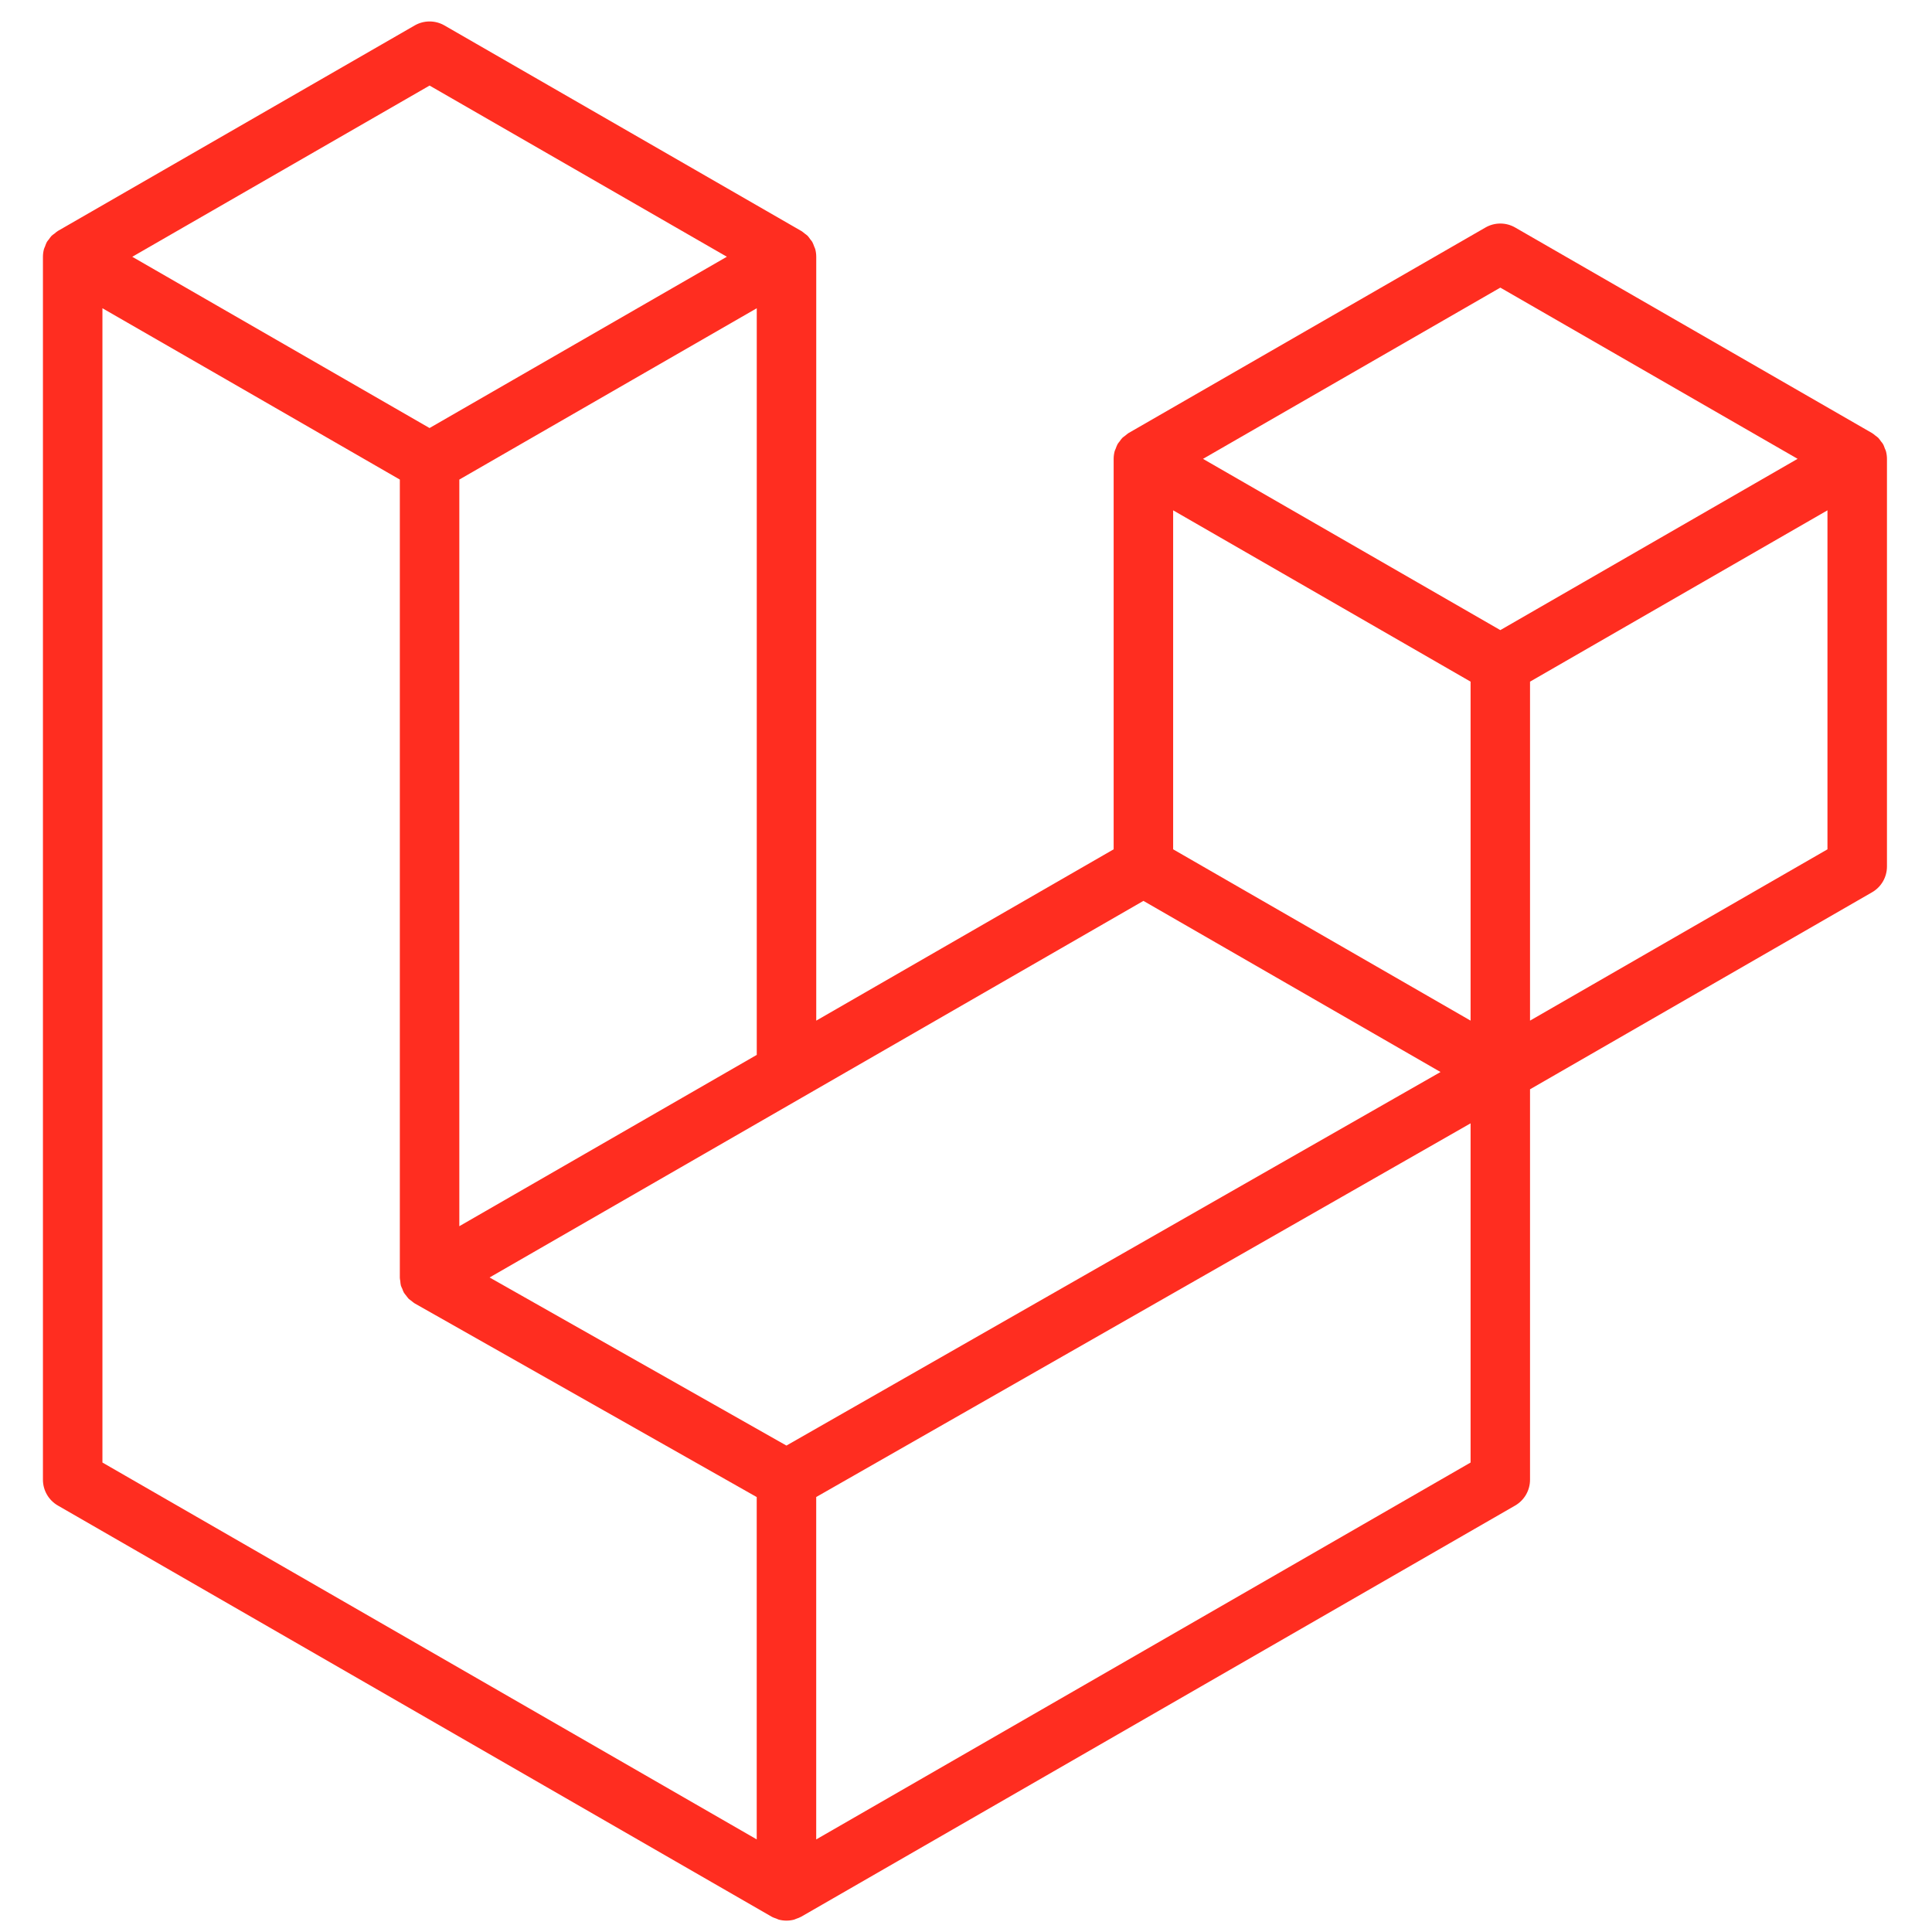
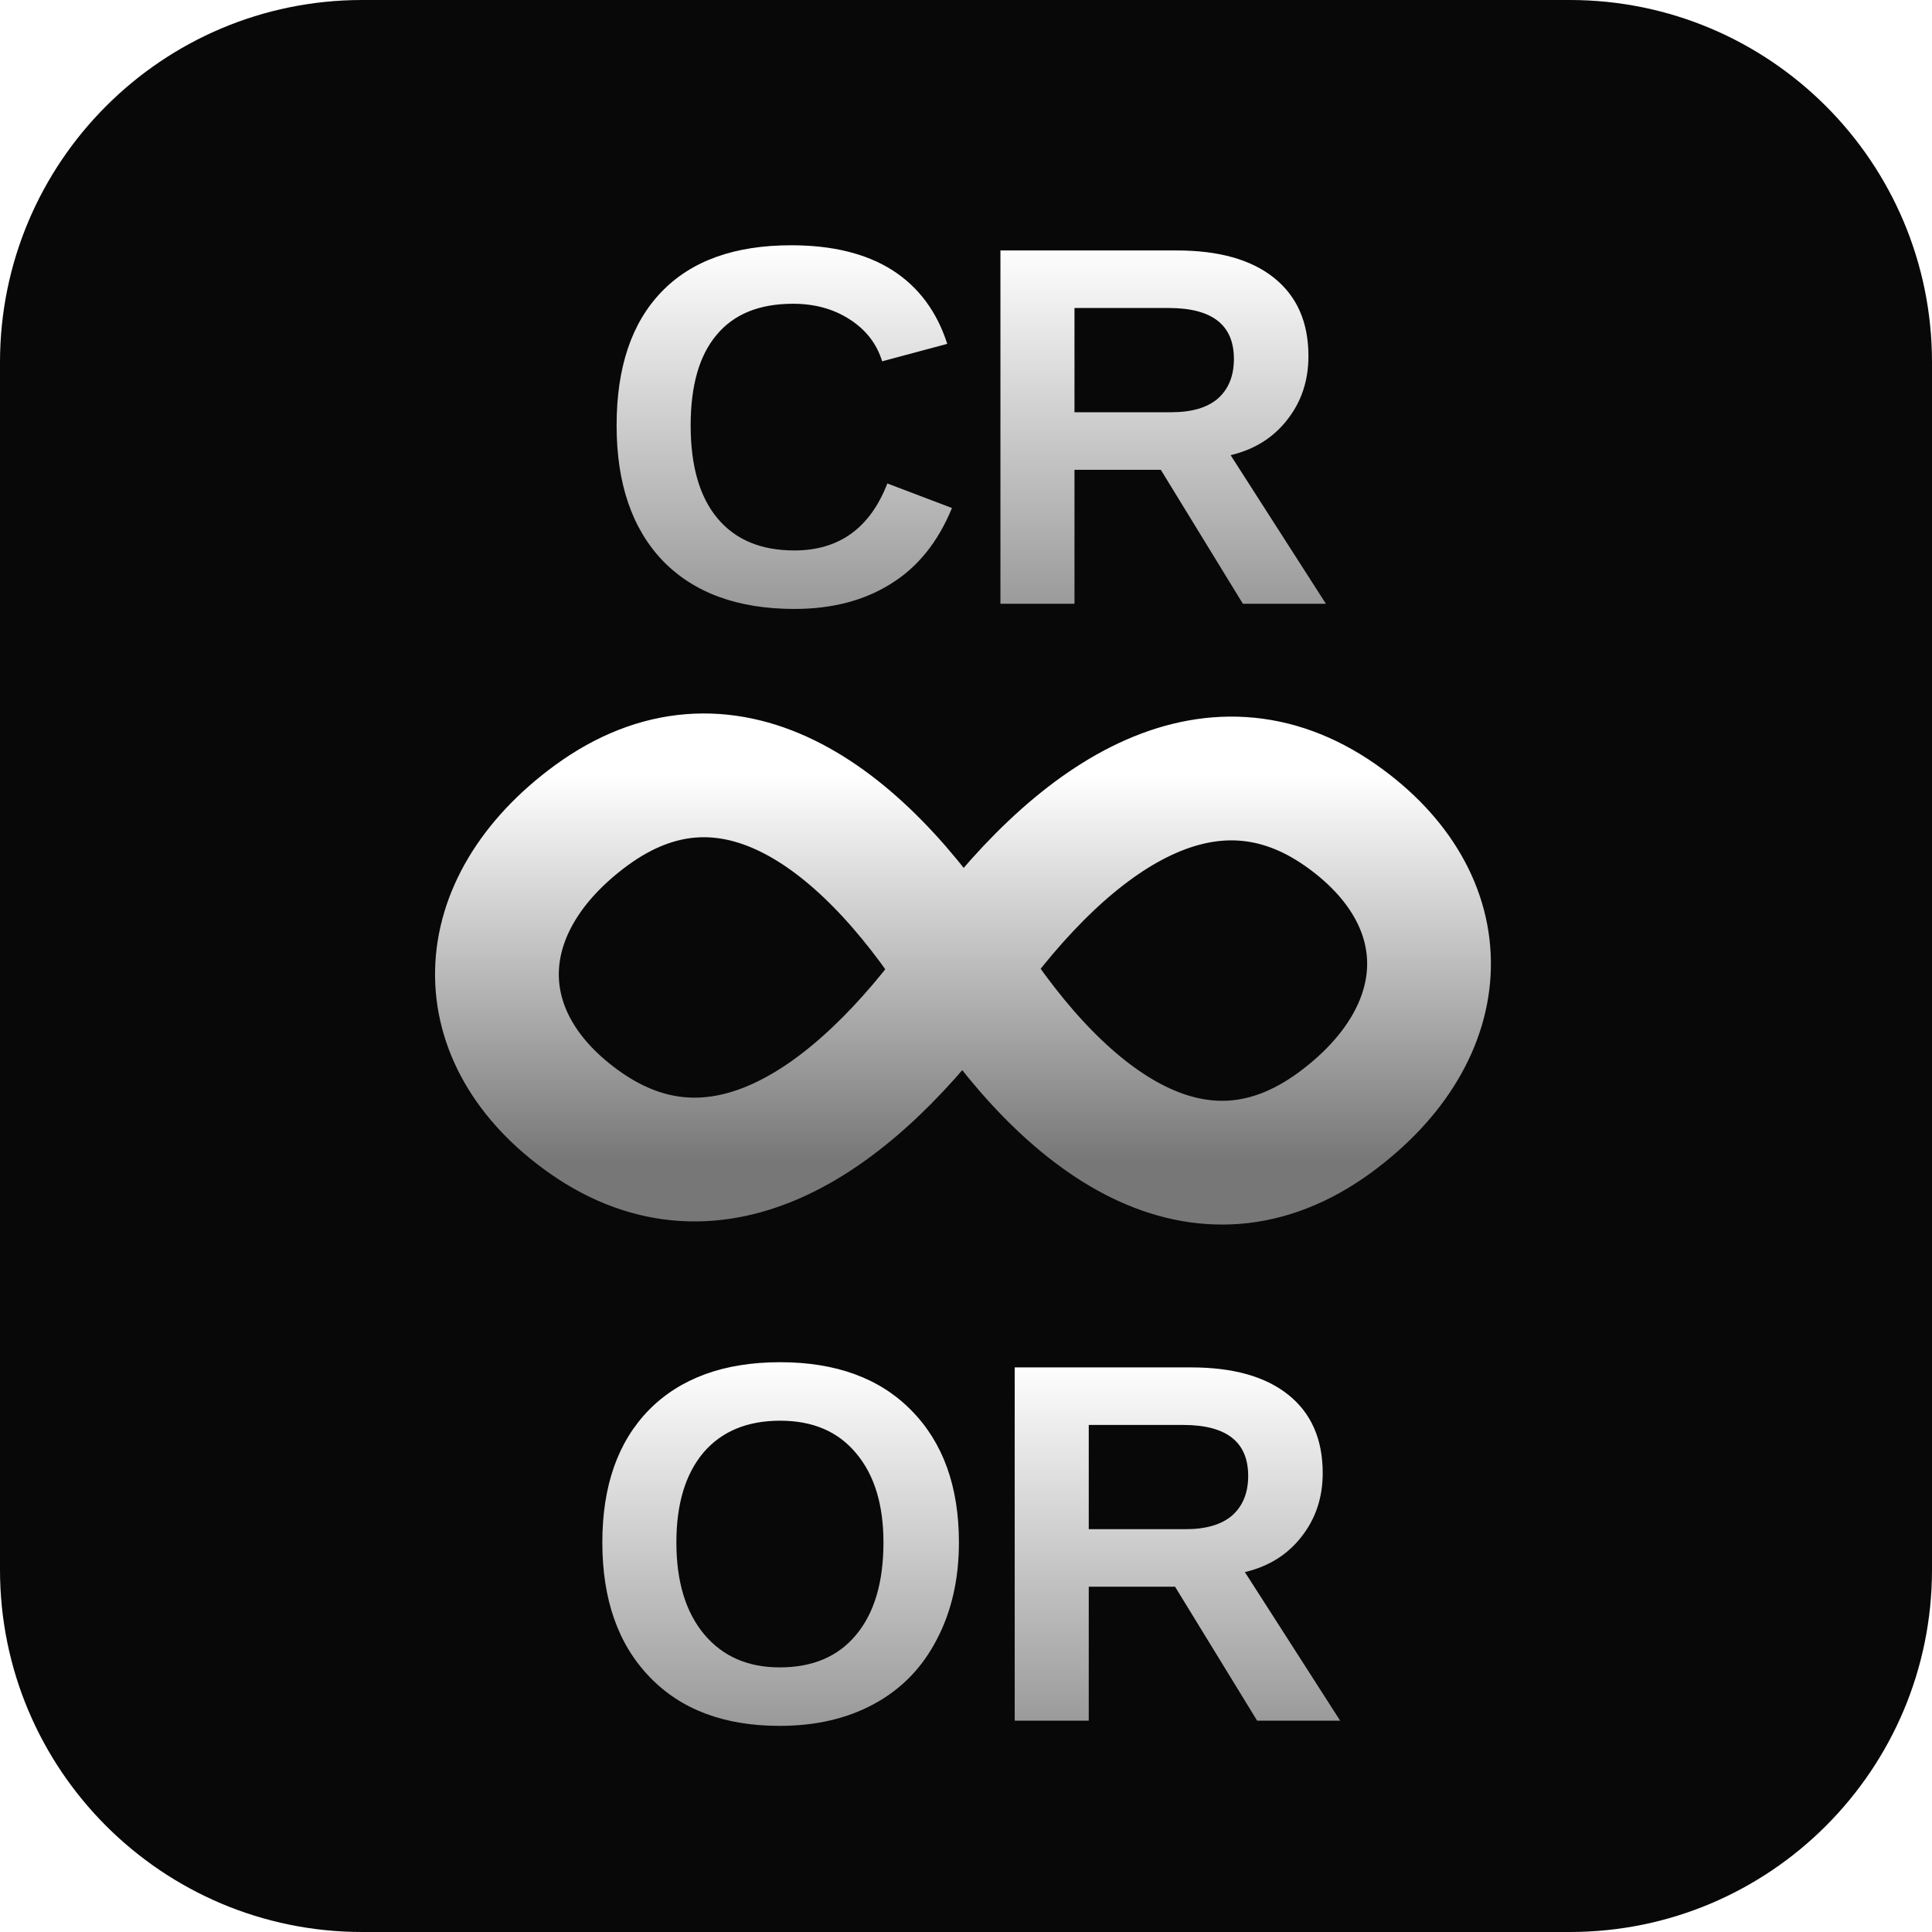
- <svg xmlns="http://www.w3.org/2000/svg" width="166" height="166" viewBox="0 0 166 166" fill="none">
-   <path fill-rule="evenodd" clip-rule="evenodd" d="M162.041 38.759C162.099 38.977 162.129 39.201 162.13 39.426V74.452C162.13 74.902 162.011 75.344 161.786 75.733C161.561 76.122 161.237 76.444 160.847 76.668L131.462 93.594V127.141C131.462 128.054 130.977 128.897 130.186 129.357L68.847 164.683C68.707 164.763 68.554 164.814 68.401 164.868C68.343 164.887 68.289 164.922 68.228 164.938C67.8 165.051 67.349 165.051 66.92 164.938C66.85 164.919 66.786 164.881 66.719 164.855C66.579 164.804 66.432 164.76 66.298 164.683L4.972 129.357C4.583 129.133 4.259 128.81 4.034 128.421C3.808 128.032 3.69 127.591 3.689 127.141L3.689 22.063C3.689 21.834 3.721 21.61 3.779 21.393C3.798 21.32 3.843 21.253 3.868 21.179C3.916 21.045 3.961 20.908 4.031 20.783C4.079 20.7 4.149 20.633 4.206 20.557C4.28 20.454 4.347 20.349 4.433 20.26C4.506 20.186 4.602 20.132 4.685 20.068C4.778 19.992 4.861 19.909 4.966 19.848L35.633 2.185C36.022 1.961 36.462 1.844 36.91 1.844C37.358 1.844 37.798 1.961 38.186 2.185L68.851 19.848H68.857C68.959 19.912 69.045 19.992 69.138 20.065C69.221 20.129 69.313 20.186 69.387 20.257C69.476 20.349 69.54 20.454 69.616 20.557C69.671 20.633 69.744 20.7 69.789 20.783C69.862 20.911 69.904 21.045 69.955 21.179C69.98 21.253 70.025 21.32 70.044 21.396C70.103 21.614 70.133 21.838 70.133 22.063V87.694L95.686 72.974V39.423C95.686 39.2 95.718 38.973 95.775 38.759C95.798 38.683 95.839 38.615 95.865 38.542C95.916 38.408 95.96 38.271 96.031 38.146C96.079 38.063 96.149 37.996 96.203 37.92C96.279 37.818 96.343 37.712 96.433 37.623C96.506 37.549 96.599 37.495 96.681 37.431C96.777 37.355 96.86 37.272 96.962 37.211L127.633 19.548C128.021 19.324 128.461 19.206 128.91 19.206C129.358 19.206 129.798 19.324 130.186 19.548L160.85 37.211C160.959 37.275 161.042 37.355 161.137 37.428C161.217 37.492 161.31 37.549 161.383 37.62C161.473 37.712 161.536 37.818 161.613 37.92C161.67 37.996 161.741 38.063 161.785 38.146C161.859 38.271 161.9 38.408 161.951 38.542C161.98 38.615 162.021 38.683 162.041 38.759ZM157.018 72.974V43.848L146.287 50.028L131.462 58.568V87.694L157.021 72.974H157.018ZM126.354 125.663V96.518L111.771 104.85L70.13 128.626V158.046L126.354 125.663ZM8.801 26.485V125.663L65.018 158.043V128.629L35.649 112L35.64 111.994L35.627 111.988C35.528 111.93 35.445 111.847 35.353 111.777C35.273 111.713 35.18 111.662 35.11 111.592L35.104 111.582C35.021 111.502 34.963 111.403 34.893 111.314C34.829 111.228 34.753 111.154 34.702 111.065L34.699 111.055C34.641 110.96 34.606 110.845 34.565 110.736C34.523 110.64 34.469 110.551 34.443 110.449C34.411 110.328 34.405 110.197 34.392 110.072C34.379 109.976 34.354 109.881 34.354 109.785V109.778V41.205L19.532 32.662L8.801 26.485ZM36.913 7.35L11.364 22.063L36.907 36.777L62.453 22.06L36.907 7.35H36.913ZM50.2 99.174L65.022 90.637V26.485L54.291 32.665L39.466 41.205V105.357L50.2 99.174ZM128.91 24.713L103.363 39.426L128.91 54.14L154.453 39.423L128.91 24.713ZM126.354 58.568L111.529 50.028L100.798 43.848V72.974L115.619 81.511L126.354 87.694V58.568ZM67.571 124.205L105.042 102.803L123.772 92.109L98.245 77.405L68.854 94.334L42.066 109.762L67.571 124.205Z" fill="#FF2D20" />
+ <svg xmlns="http://www.w3.org/2000/svg" viewBox="0 0 64 64">
+   <defs>
+     <linearGradient id="silver" x1="0" y1="0" x2="0" y2="1">
+       <stop offset="0" stop-color="#fff" />
+       <stop offset="1" stop-color="#999" />
+     </linearGradient>
+     <linearGradient id="infinity" x1="0" y1="1" x2="0" y2="0">
+       <stop offset="0" stop-color="#777" />
+       <stop offset="1" stop-color="#fff" />
+     </linearGradient>
+   </defs>
+   <rect width="64" height="64" rx="12" fill="#080808" />
+   <g fill="url(#silver)" font-family="Arial, Helvetica, sans-serif" font-size="17" font-weight="700" text-anchor="middle">
+     <text x="32" y="20">CR</text>
+     <text x="32" y="57">OR</text>
+   </g>
+   <path d="M31.8 32.1c-3.4-5.3-7.8-8.3-12.2-5.1-4.1 3-4.2 7.4-.2 10.2 4.3 3 8.8.1 12.5-5.1 3.7-5.2 8.2-8.1 12.5-5.1 4 2.8 3.9 7.2-.2 10.2-4.4 3.2-8.8.2-12.2-5.1" fill="none" stroke="url(#infinity)" stroke-linecap="round" stroke-width="4.1" />
</svg>
